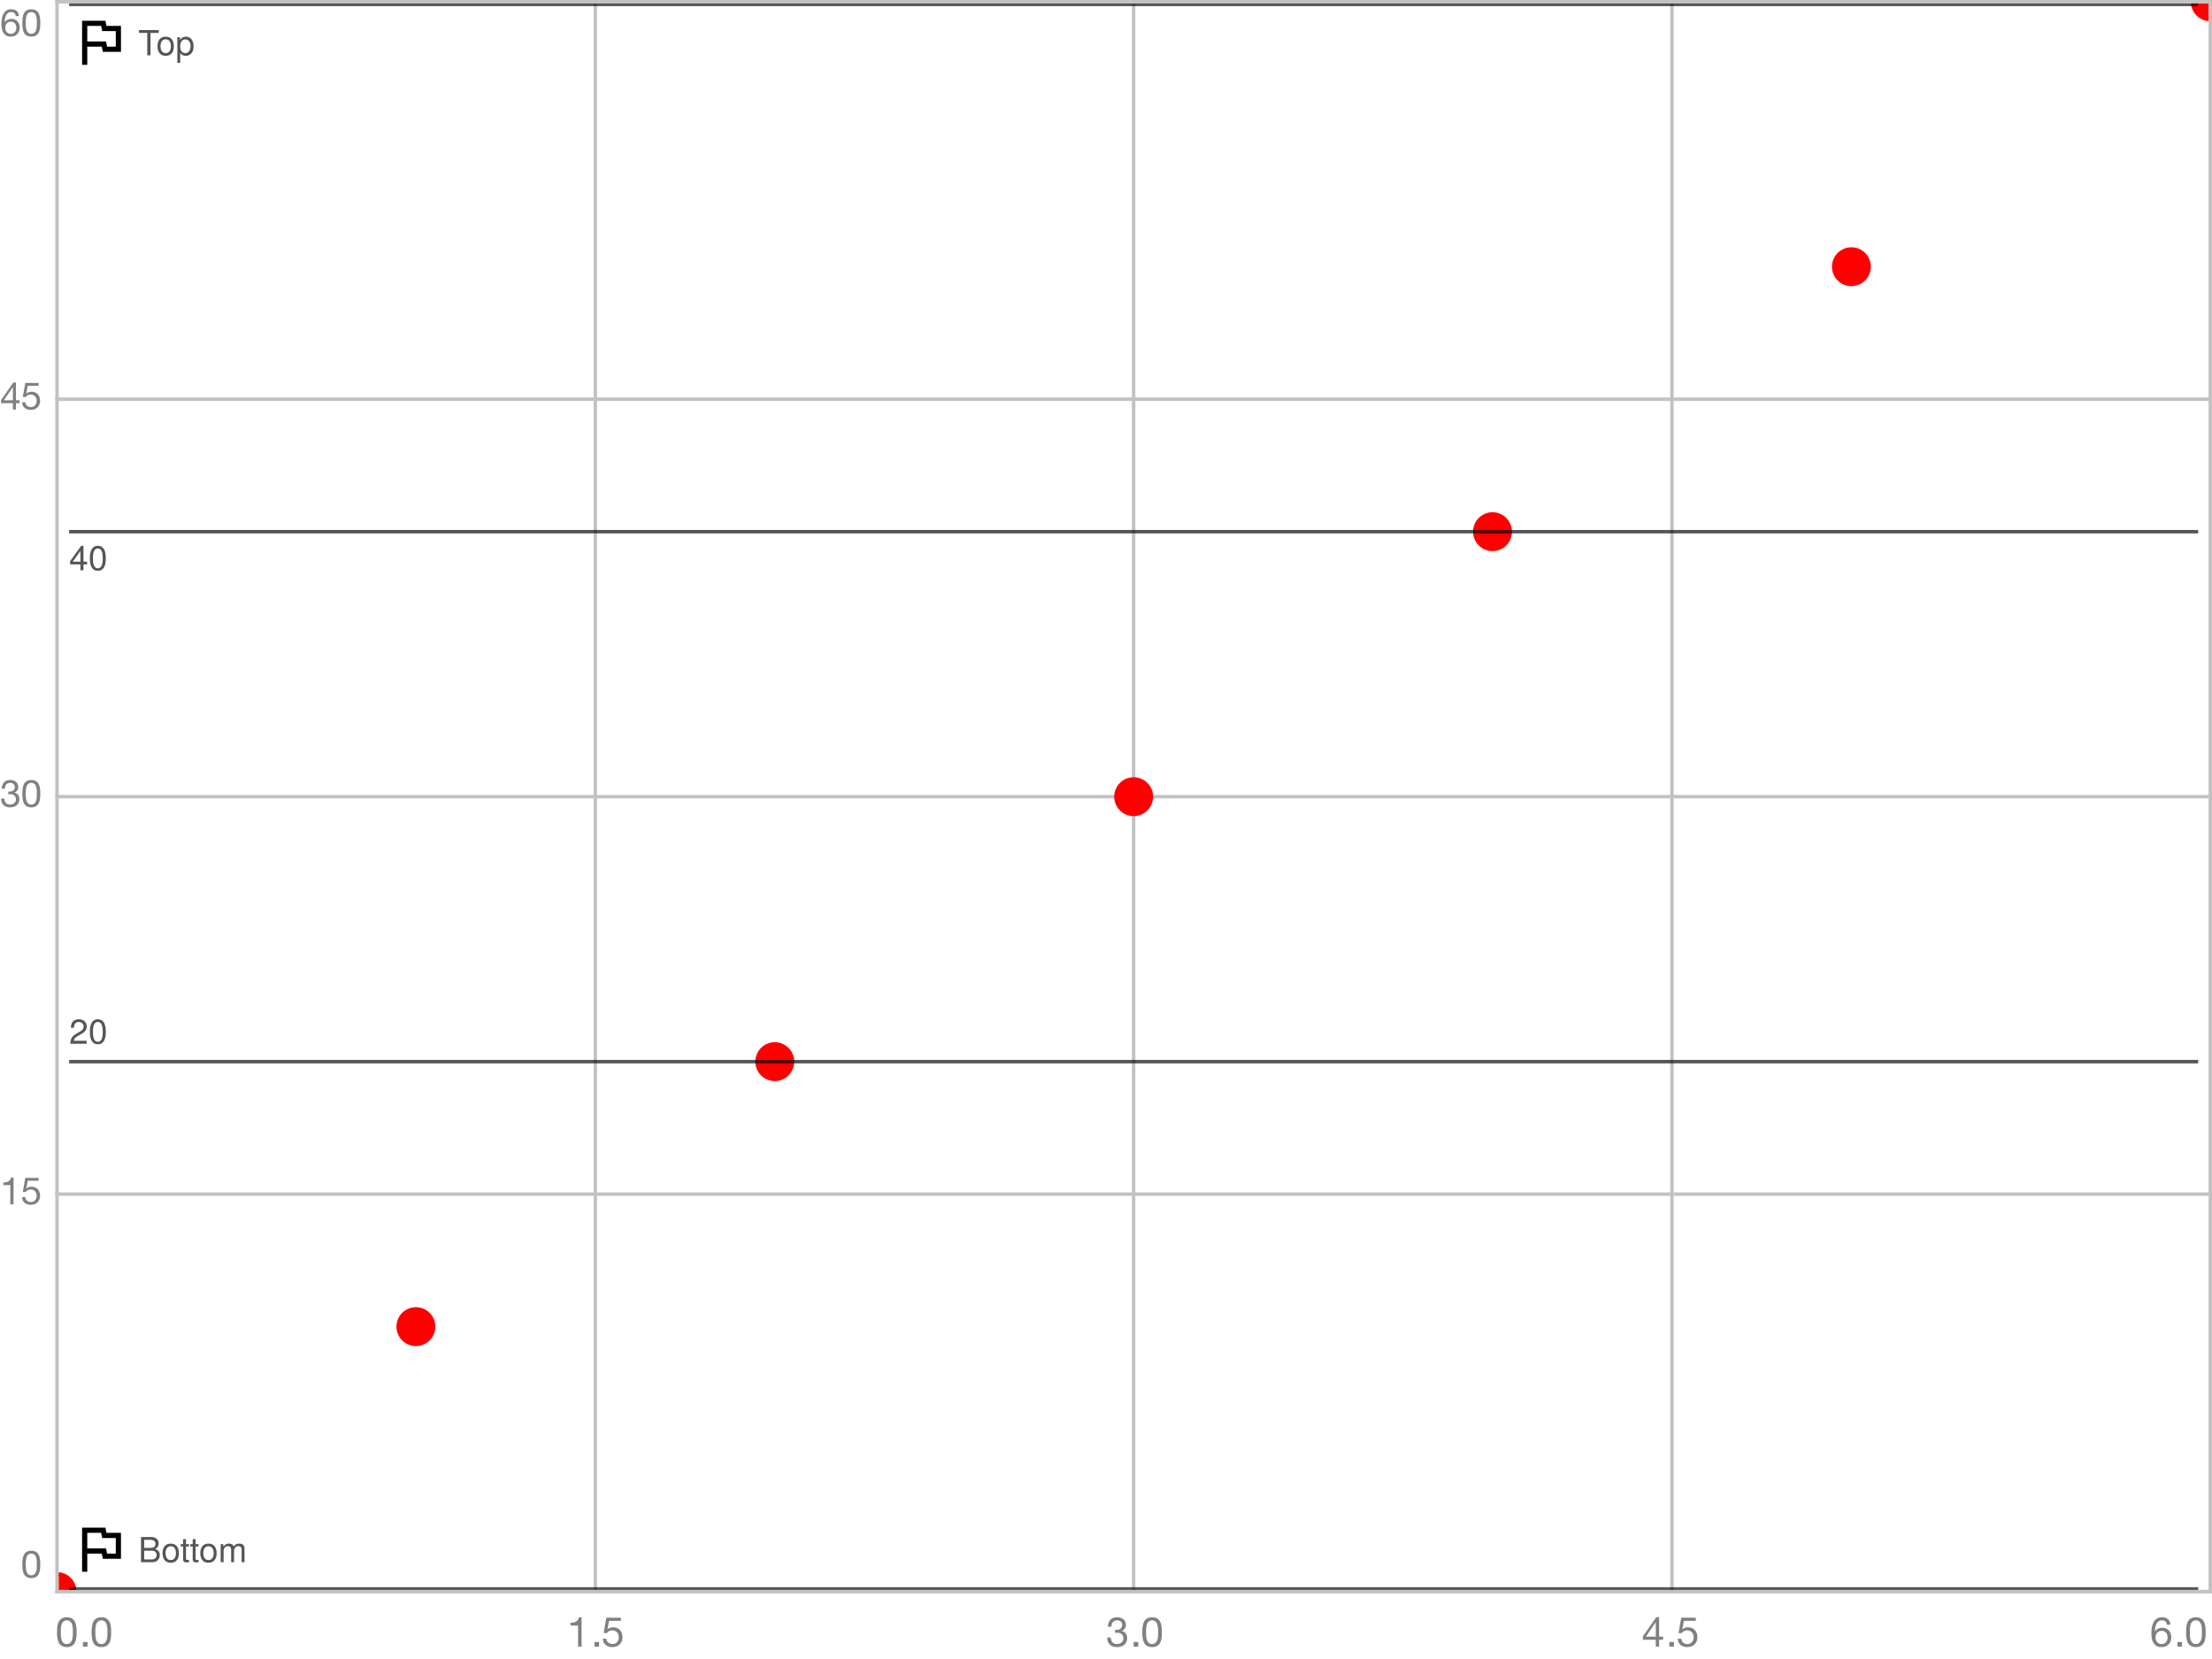
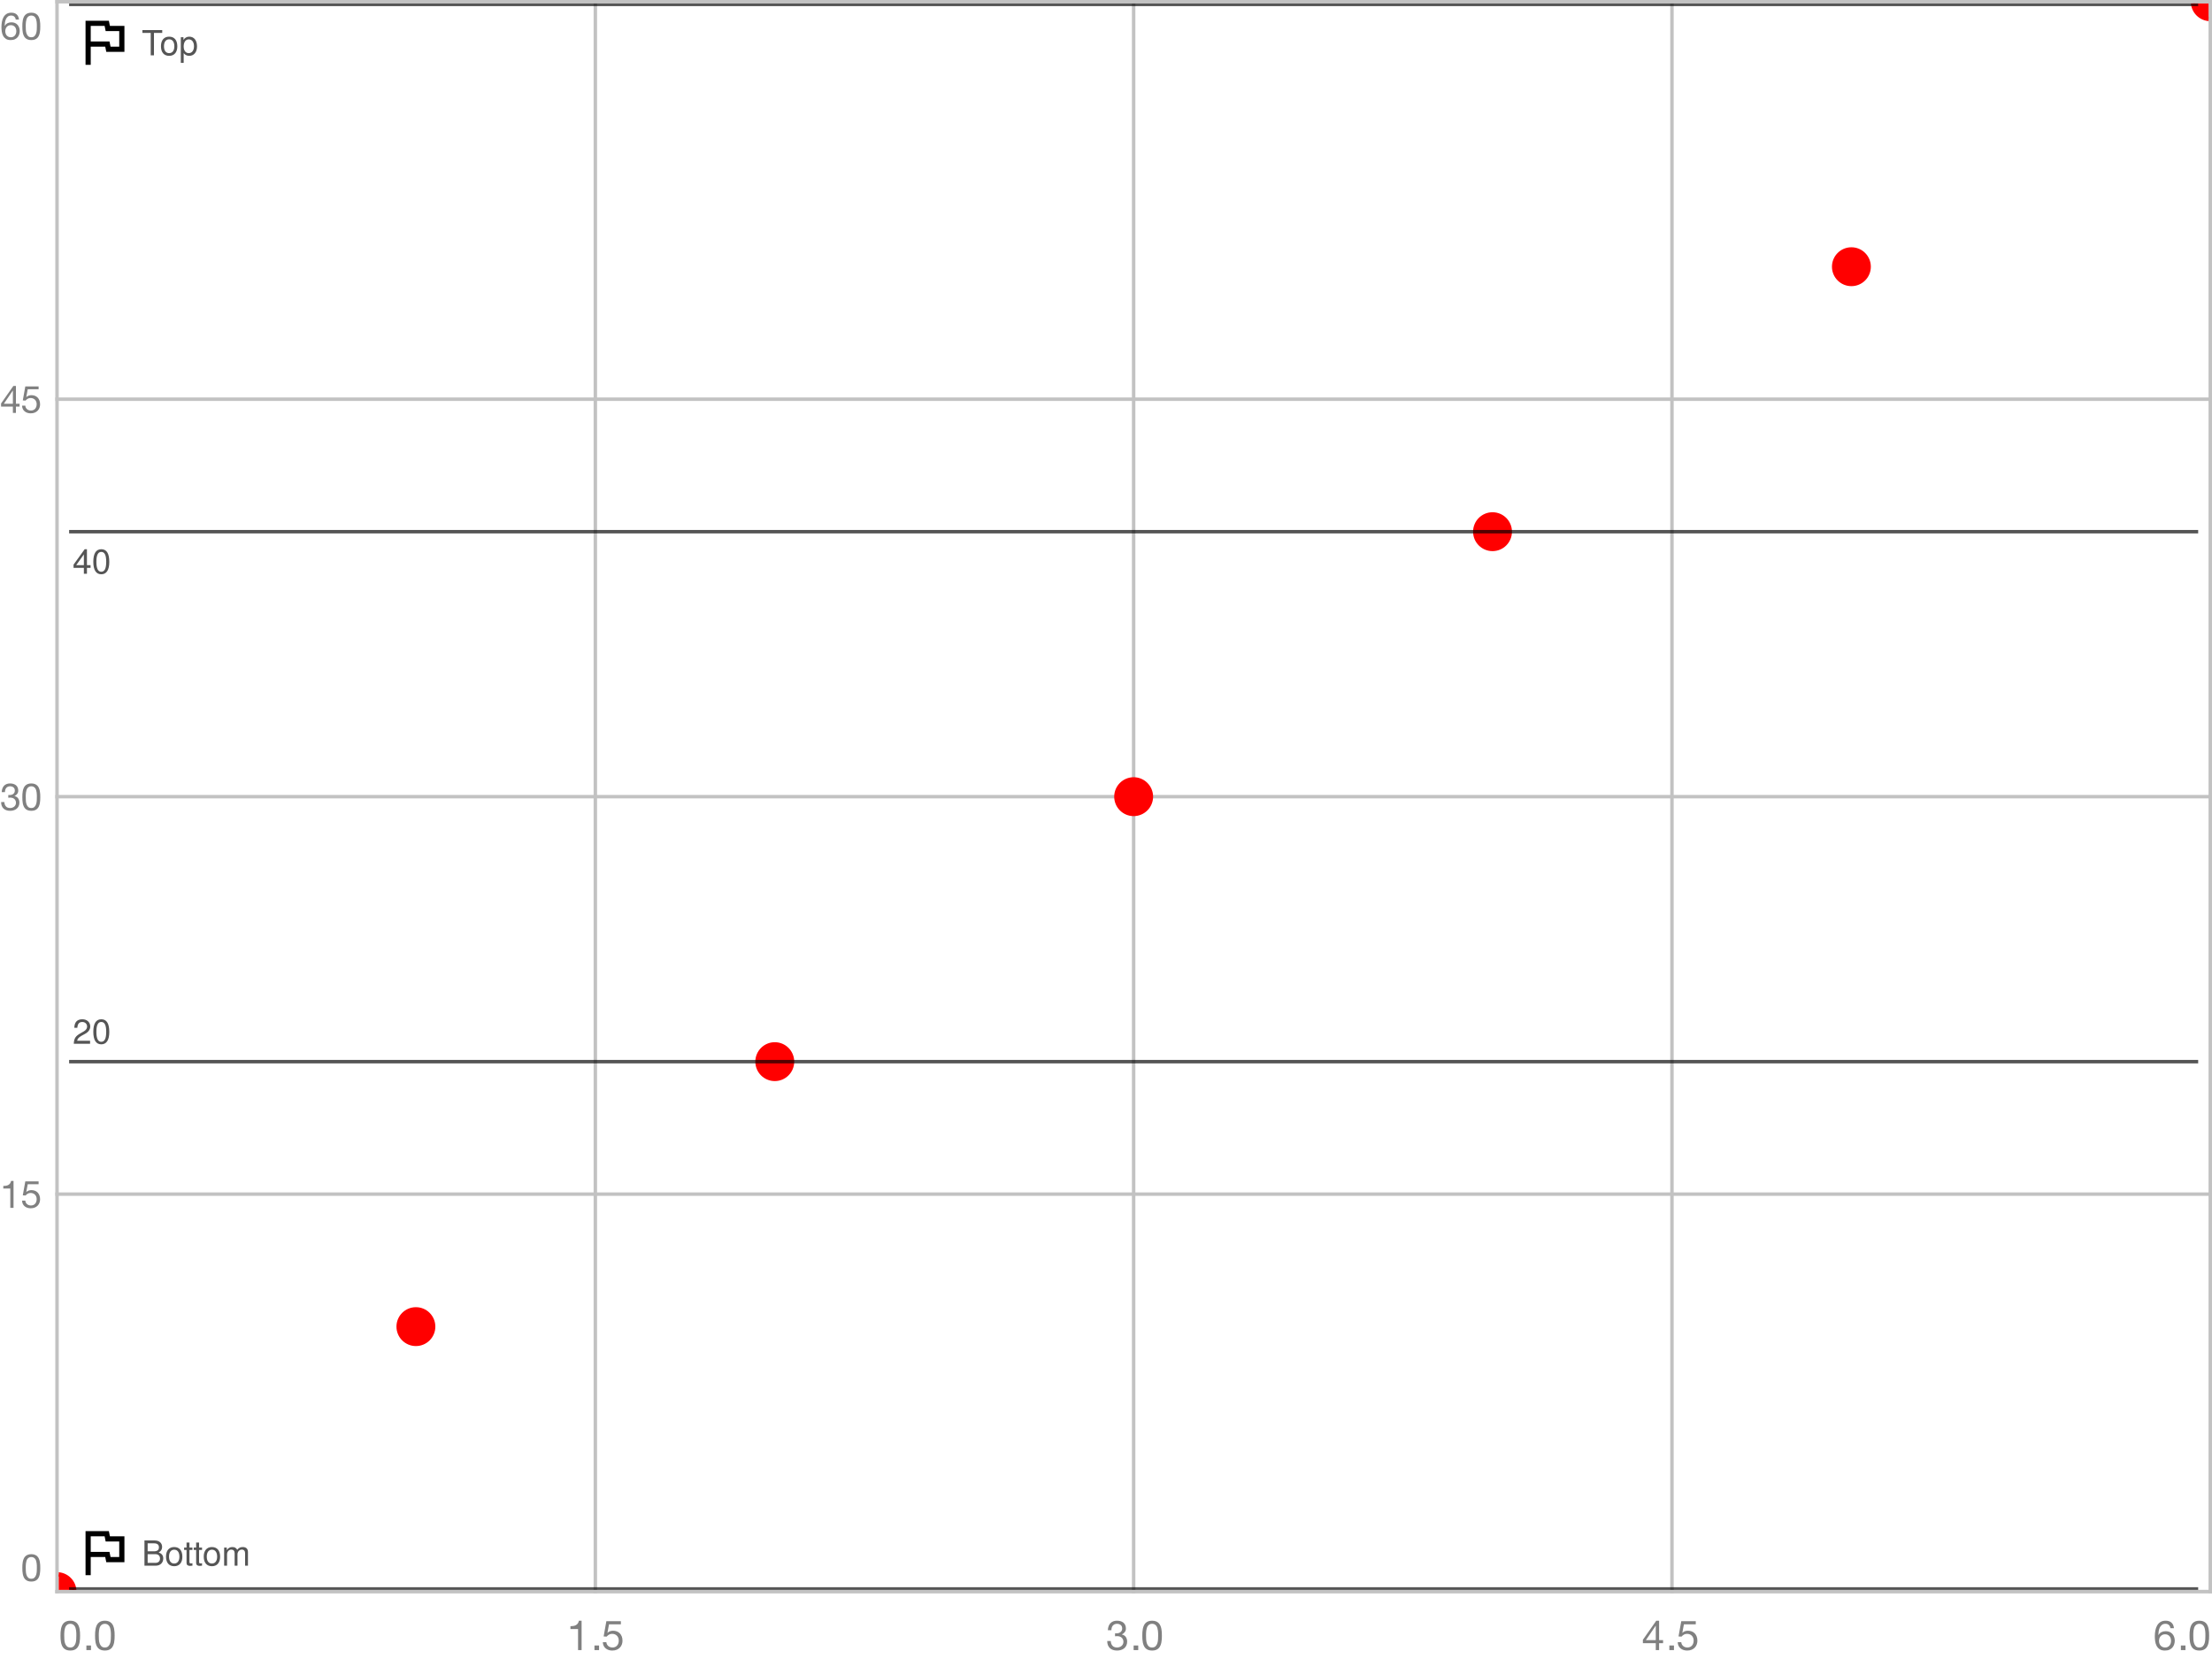
<svg xmlns="http://www.w3.org/2000/svg" color-interpolation="auto" color-rendering="auto" fill="black" fill-opacity="1" font-family="'Dialog'" font-size="12px" font-style="normal" font-weight="normal" height="480" image-rendering="auto" shape-rendering="auto" stroke="black" stroke-dasharray="none" stroke-dashoffset="0" stroke-linecap="square" stroke-linejoin="miter" stroke-miterlimit="10" stroke-opacity="1" stroke-width="1" text-rendering="auto" width="640">
  <defs id="genericDefs" />
  <g>
    <defs id="defs1">
      <clipPath clipPathUnits="userSpaceOnUse" id="clipPath1">
        <path d="M0 0 L17 0 L17 15 L0 15 L0 0 Z" />
      </clipPath>
      <clipPath clipPathUnits="userSpaceOnUse" id="clipPath2">
        <path d="M0 0 L12 0 L12 14 L0 14 L0 0 Z" />
      </clipPath>
      <clipPath clipPathUnits="userSpaceOnUse" id="clipPath3">
        <path d="M17 1 L639 1 L639 460 L17 460 L17 1 Z" />
      </clipPath>
      <clipPath clipPathUnits="userSpaceOnUse" id="clipPath4">
-         <path d="M-3 -438 L619 -438 L619 21 L-3 21 L-3 -438 Z" />
+         <path d="M-4 -439 L618 -439 L618 20 L-4 20 L-4 -439 Z" />
      </clipPath>
      <clipPath clipPathUnits="userSpaceOnUse" id="clipPath5">
-         <path d="M-0 -0 L-0 24 L24 24 L24 -0 Z" />
+         <path d="M0 0 L0 24 L24 24 L24 0 Z" />
      </clipPath>
      <clipPath clipPathUnits="userSpaceOnUse" id="clipPath6">
-         <path d="M-3 -291 L619 -291 L619 168 L-3 168 L-3 -291 Z" />
+         <path d="M-4 -291 L618 -291 L618 168 L-4 168 L-4 -291 Z" />
      </clipPath>
      <clipPath clipPathUnits="userSpaceOnUse" id="clipPath7">
-         <path d="M-3 -154 L619 -154 L619 305 L-3 305 L-3 -154 Z" />
+         <path d="M-4 -155 L618 -155 L618 304 L-4 304 L-4 -155 Z" />
      </clipPath>
      <clipPath clipPathUnits="userSpaceOnUse" id="clipPath8">
-         <path d="M-3 -2 L619 -2 L619 457 L-3 457 L-3 -2 Z" />
-       </clipPath>
-       <clipPath clipPathUnits="userSpaceOnUse" id="clipPath9">
-         <path d="M-0 0 L-0 24 L24 24 L24 0 Z" />
+         <path d="M-4 -2 L618 -2 L618 457 L-4 457 L-4 -2 Z" />
      </clipPath>
    </defs>
    <g color-interpolation="linearRGB" color-rendering="optimizeQuality" fill="rgb(194,194,194)" fill-opacity="0.502" image-rendering="optimizeQuality" stroke="rgb(194,194,194)" stroke-opacity="0.502">
      <line fill="none" x1="16.5" x2="639.5" y1="460.5" y2="460.5" />
      <line fill="none" fill-opacity="1" stroke-opacity="1" x1="16.5" x2="639.5" y1="0.5" y2="0.5" />
      <line fill="none" fill-opacity="1" stroke-opacity="1" x1="16.5" x2="639.5" y1="115.5" y2="115.5" />
      <line fill="none" fill-opacity="1" stroke-opacity="1" x1="16.5" x2="639.5" y1="230.5" y2="230.5" />
      <line fill="none" fill-opacity="1" stroke-opacity="1" x1="16.5" x2="639.5" y1="345.5" y2="345.5" />
      <line fill="none" fill-opacity="1" stroke-opacity="1" x1="16.5" x2="639.5" y1="460.5" y2="460.5" />
      <line fill="none" fill-opacity="1" stroke-opacity="1" x1="16.5" x2="16.5" y1="0.5" y2="460.5" />
      <line fill="none" fill-opacity="1" stroke-opacity="1" x1="172.25" x2="172.25" y1="0.5" y2="460.5" />
      <line fill="none" fill-opacity="1" stroke-opacity="1" x1="328" x2="328" y1="0.5" y2="460.5" />
      <line fill="none" fill-opacity="1" stroke-opacity="1" x1="483.75" x2="483.75" y1="0.5" y2="460.5" />
      <line fill="none" fill-opacity="1" stroke-opacity="1" x1="639.5" x2="639.5" y1="0.5" y2="460.5" />
    </g>
-     <g color-interpolation="linearRGB" color-rendering="optimizeQuality" fill="gray" font-family="'Helvetica Neue'" image-rendering="optimizeQuality" stroke="gray" transform="translate(16,465)">
+     <g color-interpolation="linearRGB" color-rendering="optimizeQuality" fill="gray" font-family="'Helvetica Neue'" image-rendering="optimizeQuality" stroke="gray" transform="translate(17,466)">
      <path clip-path="url(#clipPath1)" d="M1.584 7.236 Q1.584 6.924 1.59 6.546 Q1.596 6.168 1.65 5.79 Q1.704 5.412 1.806 5.052 Q1.908 4.692 2.106 4.422 Q2.304 4.152 2.604 3.984 Q2.904 3.816 3.336 3.816 Q3.768 3.816 4.068 3.984 Q4.368 4.152 4.566 4.422 Q4.764 4.692 4.866 5.052 Q4.968 5.412 5.022 5.79 Q5.076 6.168 5.082 6.546 Q5.088 6.924 5.088 7.236 Q5.088 7.716 5.058 8.31 Q5.028 8.904 4.866 9.426 Q4.704 9.948 4.344 10.308 Q3.984 10.668 3.336 10.668 Q2.688 10.668 2.328 10.308 Q1.968 9.948 1.806 9.426 Q1.644 8.904 1.614 8.31 Q1.584 7.716 1.584 7.236 ZM0.504 7.248 Q0.504 7.716 0.528 8.22 Q0.552 8.724 0.648 9.204 Q0.744 9.684 0.924 10.11 Q1.104 10.536 1.416 10.86 Q1.728 11.184 2.202 11.37 Q2.676 11.556 3.336 11.556 Q4.008 11.556 4.476 11.37 Q4.944 11.184 5.256 10.86 Q5.568 10.536 5.748 10.11 Q5.928 9.684 6.024 9.204 Q6.12 8.724 6.144 8.22 Q6.168 7.716 6.168 7.248 Q6.168 6.78 6.144 6.276 Q6.12 5.772 6.024 5.292 Q5.928 4.812 5.748 4.38 Q5.568 3.948 5.256 3.624 Q4.944 3.3 4.47 3.108 Q3.996 2.916 3.336 2.916 Q2.676 2.916 2.202 3.108 Q1.728 3.3 1.416 3.624 Q1.104 3.948 0.924 4.38 Q0.744 4.812 0.648 5.292 Q0.552 5.772 0.528 6.276 Q0.504 6.78 0.504 7.248 ZM7.996 10.092 L7.996 11.424 L9.328 11.424 L9.328 10.092 ZM11.584 7.236 Q11.584 6.924 11.59 6.546 Q11.596 6.168 11.65 5.79 Q11.704 5.412 11.806 5.052 Q11.908 4.692 12.106 4.422 Q12.304 4.152 12.604 3.984 Q12.904 3.816 13.336 3.816 Q13.768 3.816 14.068 3.984 Q14.368 4.152 14.566 4.422 Q14.764 4.692 14.866 5.052 Q14.968 5.412 15.022 5.79 Q15.076 6.168 15.082 6.546 Q15.088 6.924 15.088 7.236 Q15.088 7.716 15.058 8.31 Q15.028 8.904 14.866 9.426 Q14.704 9.948 14.344 10.308 Q13.984 10.668 13.336 10.668 Q12.688 10.668 12.328 10.308 Q11.968 9.948 11.806 9.426 Q11.644 8.904 11.614 8.31 Q11.584 7.716 11.584 7.236 ZM10.504 7.248 Q10.504 7.716 10.528 8.22 Q10.552 8.724 10.648 9.204 Q10.744 9.684 10.924 10.11 Q11.104 10.536 11.416 10.86 Q11.728 11.184 12.202 11.37 Q12.676 11.556 13.336 11.556 Q14.008 11.556 14.476 11.37 Q14.944 11.184 15.256 10.86 Q15.568 10.536 15.748 10.11 Q15.928 9.684 16.024 9.204 Q16.12 8.724 16.144 8.22 Q16.168 7.716 16.168 7.248 Q16.168 6.78 16.144 6.276 Q16.12 5.772 16.024 5.292 Q15.928 4.812 15.748 4.38 Q15.568 3.948 15.256 3.624 Q14.944 3.3 14.47 3.108 Q13.996 2.916 13.336 2.916 Q12.676 2.916 12.202 3.108 Q11.728 3.3 11.416 3.624 Q11.104 3.948 10.924 4.38 Q10.744 4.812 10.648 5.292 Q10.552 5.772 10.528 6.276 Q10.504 6.78 10.504 7.248 Z" stroke="none" />
    </g>
-     <g color-interpolation="linearRGB" color-rendering="optimizeQuality" fill="gray" font-family="'Helvetica Neue'" image-rendering="optimizeQuality" stroke="gray" transform="translate(164,465)">
+     <g color-interpolation="linearRGB" color-rendering="optimizeQuality" fill="gray" font-family="'Helvetica Neue'" image-rendering="optimizeQuality" stroke="gray" transform="translate(164,466)">
      <path clip-path="url(#clipPath1)" d="M4.272 11.424 L4.272 2.916 L3.492 2.916 Q3.408 3.396 3.18 3.708 Q2.952 4.02 2.622 4.2 Q2.292 4.38 1.884 4.446 Q1.476 4.512 1.044 4.512 L1.044 5.328 L3.252 5.328 L3.252 11.424 ZM7.996 10.092 L7.996 11.424 L9.328 11.424 L9.328 10.092 ZM15.64 3.96 L15.64 3.06 L11.44 3.06 L10.648 7.476 L11.524 7.524 Q11.824 7.164 12.214 6.942 Q12.604 6.72 13.108 6.72 Q13.54 6.72 13.894 6.864 Q14.248 7.008 14.5 7.266 Q14.752 7.524 14.89 7.878 Q15.028 8.232 15.028 8.652 Q15.028 9.156 14.884 9.534 Q14.74 9.912 14.494 10.164 Q14.248 10.416 13.918 10.542 Q13.588 10.668 13.228 10.668 Q12.844 10.668 12.526 10.554 Q12.208 10.44 11.974 10.23 Q11.74 10.02 11.602 9.738 Q11.464 9.456 11.44 9.132 L10.42 9.132 Q10.432 9.708 10.648 10.164 Q10.864 10.62 11.236 10.926 Q11.608 11.232 12.094 11.394 Q12.58 11.556 13.132 11.556 Q13.876 11.556 14.434 11.322 Q14.992 11.088 15.364 10.692 Q15.736 10.296 15.922 9.786 Q16.108 9.276 16.108 8.736 Q16.108 8.004 15.892 7.458 Q15.676 6.912 15.304 6.546 Q14.932 6.18 14.428 6 Q13.924 5.82 13.36 5.82 Q12.928 5.82 12.49 5.97 Q12.052 6.12 11.776 6.432 L11.752 6.408 L12.208 3.96 Z" stroke="none" />
    </g>
-     <g color-interpolation="linearRGB" color-rendering="optimizeQuality" fill="gray" font-family="'Helvetica Neue'" image-rendering="optimizeQuality" stroke="gray" transform="translate(320,465)">
+     <g color-interpolation="linearRGB" color-rendering="optimizeQuality" fill="gray" font-family="'Helvetica Neue'" image-rendering="optimizeQuality" stroke="gray" transform="translate(320,466)">
      <path clip-path="url(#clipPath1)" d="M2.616 6.564 L2.616 7.428 Q2.904 7.392 3.228 7.392 Q3.612 7.392 3.942 7.494 Q4.272 7.596 4.512 7.806 Q4.752 8.016 4.896 8.322 Q5.04 8.628 5.04 9.024 Q5.04 9.408 4.89 9.714 Q4.74 10.02 4.488 10.23 Q4.236 10.44 3.9 10.554 Q3.564 10.668 3.192 10.668 Q2.316 10.668 1.86 10.146 Q1.404 9.624 1.38 8.796 L0.36 8.796 Q0.348 9.456 0.546 9.972 Q0.744 10.488 1.116 10.842 Q1.488 11.196 2.016 11.376 Q2.544 11.556 3.192 11.556 Q3.792 11.556 4.326 11.394 Q4.86 11.232 5.256 10.908 Q5.652 10.584 5.886 10.098 Q6.12 9.612 6.12 8.976 Q6.12 8.208 5.742 7.644 Q5.364 7.08 4.584 6.912 L4.584 6.888 Q5.088 6.66 5.424 6.216 Q5.76 5.772 5.76 5.196 Q5.76 4.608 5.562 4.176 Q5.364 3.744 5.016 3.468 Q4.668 3.192 4.194 3.054 Q3.72 2.916 3.168 2.916 Q2.532 2.916 2.046 3.12 Q1.56 3.324 1.236 3.684 Q0.912 4.044 0.738 4.548 Q0.564 5.052 0.54 5.664 L1.56 5.664 Q1.56 5.292 1.656 4.956 Q1.752 4.62 1.95 4.368 Q2.148 4.116 2.454 3.966 Q2.76 3.816 3.168 3.816 Q3.816 3.816 4.248 4.158 Q4.68 4.5 4.68 5.184 Q4.68 5.52 4.548 5.784 Q4.416 6.048 4.194 6.222 Q3.972 6.396 3.678 6.486 Q3.384 6.576 3.06 6.576 L2.844 6.576 Q2.784 6.576 2.724 6.576 Q2.676 6.576 2.616 6.564 ZM7.996 10.092 L7.996 11.424 L9.328 11.424 L9.328 10.092 ZM11.584 7.236 Q11.584 6.924 11.59 6.546 Q11.596 6.168 11.65 5.79 Q11.704 5.412 11.806 5.052 Q11.908 4.692 12.106 4.422 Q12.304 4.152 12.604 3.984 Q12.904 3.816 13.336 3.816 Q13.768 3.816 14.068 3.984 Q14.368 4.152 14.566 4.422 Q14.764 4.692 14.866 5.052 Q14.968 5.412 15.022 5.79 Q15.076 6.168 15.082 6.546 Q15.088 6.924 15.088 7.236 Q15.088 7.716 15.058 8.31 Q15.028 8.904 14.866 9.426 Q14.704 9.948 14.344 10.308 Q13.984 10.668 13.336 10.668 Q12.688 10.668 12.328 10.308 Q11.968 9.948 11.806 9.426 Q11.644 8.904 11.614 8.31 Q11.584 7.716 11.584 7.236 ZM10.504 7.248 Q10.504 7.716 10.528 8.22 Q10.552 8.724 10.648 9.204 Q10.744 9.684 10.924 10.11 Q11.104 10.536 11.416 10.86 Q11.728 11.184 12.202 11.37 Q12.676 11.556 13.336 11.556 Q14.008 11.556 14.476 11.37 Q14.944 11.184 15.256 10.86 Q15.568 10.536 15.748 10.11 Q15.928 9.684 16.024 9.204 Q16.12 8.724 16.144 8.22 Q16.168 7.716 16.168 7.248 Q16.168 6.78 16.144 6.276 Q16.12 5.772 16.024 5.292 Q15.928 4.812 15.748 4.38 Q15.568 3.948 15.256 3.624 Q14.944 3.3 14.47 3.108 Q13.996 2.916 13.336 2.916 Q12.676 2.916 12.202 3.108 Q11.728 3.3 11.416 3.624 Q11.104 3.948 10.924 4.38 Q10.744 4.812 10.648 5.292 Q10.552 5.772 10.528 6.276 Q10.504 6.78 10.504 7.248 Z" stroke="none" />
    </g>
-     <g color-interpolation="linearRGB" color-rendering="optimizeQuality" fill="gray" font-family="'Helvetica Neue'" image-rendering="optimizeQuality" stroke="gray" transform="translate(475,465)">
+     <g color-interpolation="linearRGB" color-rendering="optimizeQuality" fill="gray" font-family="'Helvetica Neue'" image-rendering="optimizeQuality" stroke="gray" transform="translate(475,466)">
      <path clip-path="url(#clipPath1)" d="M4.068 8.532 L1.212 8.532 L4.044 4.368 L4.068 4.368 ZM5.028 8.532 L5.028 2.916 L4.212 2.916 L0.336 8.448 L0.336 9.432 L4.068 9.432 L4.068 11.424 L5.028 11.424 L5.028 9.432 L6.18 9.432 L6.18 8.532 ZM7.996 10.092 L7.996 11.424 L9.328 11.424 L9.328 10.092 ZM15.64 3.96 L15.64 3.06 L11.44 3.06 L10.648 7.476 L11.524 7.524 Q11.824 7.164 12.214 6.942 Q12.604 6.72 13.108 6.72 Q13.54 6.72 13.894 6.864 Q14.248 7.008 14.5 7.266 Q14.752 7.524 14.89 7.878 Q15.028 8.232 15.028 8.652 Q15.028 9.156 14.884 9.534 Q14.74 9.912 14.494 10.164 Q14.248 10.416 13.918 10.542 Q13.588 10.668 13.228 10.668 Q12.844 10.668 12.526 10.554 Q12.208 10.44 11.974 10.23 Q11.74 10.02 11.602 9.738 Q11.464 9.456 11.44 9.132 L10.42 9.132 Q10.432 9.708 10.648 10.164 Q10.864 10.62 11.236 10.926 Q11.608 11.232 12.094 11.394 Q12.58 11.556 13.132 11.556 Q13.876 11.556 14.434 11.322 Q14.992 11.088 15.364 10.692 Q15.736 10.296 15.922 9.786 Q16.108 9.276 16.108 8.736 Q16.108 8.004 15.892 7.458 Q15.676 6.912 15.304 6.546 Q14.932 6.18 14.428 6 Q13.924 5.82 13.36 5.82 Q12.928 5.82 12.49 5.97 Q12.052 6.12 11.776 6.432 L11.752 6.408 L12.208 3.96 Z" stroke="none" />
    </g>
-     <g color-interpolation="linearRGB" color-rendering="optimizeQuality" fill="gray" font-family="'Helvetica Neue'" image-rendering="optimizeQuality" stroke="gray" transform="translate(622,465)">
+     <g color-interpolation="linearRGB" color-rendering="optimizeQuality" fill="gray" font-family="'Helvetica Neue'" image-rendering="optimizeQuality" stroke="gray" transform="translate(623,466)">
      <path clip-path="url(#clipPath1)" d="M4.968 5.088 L5.988 5.088 Q5.892 4.032 5.268 3.474 Q4.644 2.916 3.588 2.916 Q2.676 2.916 2.076 3.3 Q1.476 3.684 1.116 4.32 Q0.756 4.956 0.606 5.778 Q0.456 6.6 0.456 7.476 Q0.456 8.148 0.558 8.868 Q0.66 9.588 0.972 10.188 Q1.284 10.788 1.86 11.172 Q2.436 11.556 3.384 11.556 Q4.188 11.556 4.734 11.286 Q5.28 11.016 5.61 10.602 Q5.94 10.188 6.084 9.684 Q6.228 9.18 6.228 8.712 Q6.228 8.124 6.048 7.62 Q5.868 7.116 5.538 6.744 Q5.208 6.372 4.722 6.162 Q4.236 5.952 3.624 5.952 Q2.928 5.952 2.394 6.216 Q1.86 6.48 1.5 7.068 L1.476 7.044 Q1.488 6.552 1.572 5.988 Q1.656 5.424 1.878 4.938 Q2.1 4.452 2.496 4.134 Q2.892 3.816 3.54 3.816 Q4.152 3.816 4.524 4.164 Q4.896 4.512 4.968 5.088 ZM3.432 6.852 Q3.864 6.852 4.188 7.008 Q4.512 7.164 4.728 7.422 Q4.944 7.68 5.046 8.034 Q5.148 8.388 5.148 8.784 Q5.148 9.156 5.034 9.498 Q4.92 9.84 4.704 10.104 Q4.488 10.368 4.17 10.518 Q3.852 10.668 3.432 10.668 Q3.012 10.668 2.682 10.518 Q2.352 10.368 2.13 10.116 Q1.908 9.864 1.788 9.516 Q1.668 9.168 1.668 8.772 Q1.668 8.376 1.782 8.022 Q1.896 7.668 2.124 7.41 Q2.352 7.152 2.676 7.002 Q3 6.852 3.432 6.852 ZM7.996 10.092 L7.996 11.424 L9.328 11.424 L9.328 10.092 ZM11.584 7.236 Q11.584 6.924 11.59 6.546 Q11.596 6.168 11.65 5.79 Q11.704 5.412 11.806 5.052 Q11.908 4.692 12.106 4.422 Q12.304 4.152 12.604 3.984 Q12.904 3.816 13.336 3.816 Q13.768 3.816 14.068 3.984 Q14.368 4.152 14.566 4.422 Q14.764 4.692 14.866 5.052 Q14.968 5.412 15.022 5.79 Q15.076 6.168 15.082 6.546 Q15.088 6.924 15.088 7.236 Q15.088 7.716 15.058 8.31 Q15.028 8.904 14.866 9.426 Q14.704 9.948 14.344 10.308 Q13.984 10.668 13.336 10.668 Q12.688 10.668 12.328 10.308 Q11.968 9.948 11.806 9.426 Q11.644 8.904 11.614 8.31 Q11.584 7.716 11.584 7.236 ZM10.504 7.248 Q10.504 7.716 10.528 8.22 Q10.552 8.724 10.648 9.204 Q10.744 9.684 10.924 10.11 Q11.104 10.536 11.416 10.86 Q11.728 11.184 12.202 11.37 Q12.676 11.556 13.336 11.556 Q14.008 11.556 14.476 11.37 Q14.944 11.184 15.256 10.86 Q15.568 10.536 15.748 10.11 Q15.928 9.684 16.024 9.204 Q16.12 8.724 16.144 8.22 Q16.168 7.716 16.168 7.248 Q16.168 6.78 16.144 6.276 Q16.12 5.772 16.024 5.292 Q15.928 4.812 15.748 4.38 Q15.568 3.948 15.256 3.624 Q14.944 3.3 14.47 3.108 Q13.996 2.916 13.336 2.916 Q12.676 2.916 12.202 3.108 Q11.728 3.3 11.416 3.624 Q11.104 3.948 10.924 4.38 Q10.744 4.812 10.648 5.292 Q10.552 5.772 10.528 6.276 Q10.504 6.78 10.504 7.248 Z" stroke="none" />
    </g>
-     <g color-interpolation="linearRGB" color-rendering="optimizeQuality" fill="gray" font-family="'Helvetica Neue'" font-size="11px" image-rendering="optimizeQuality" stroke="gray" transform="translate(0,446)">
+     <g color-interpolation="linearRGB" color-rendering="optimizeQuality" fill="gray" font-family="'Helvetica Neue'" font-size="11px" image-rendering="optimizeQuality" stroke="gray" transform="translate(0,447)">
      <path clip-path="url(#clipPath2)" d="M7.452 6.633 Q7.452 6.347 7.457 6 Q7.463 5.654 7.513 5.308 Q7.562 4.961 7.655 4.631 Q7.749 4.301 7.931 4.053 Q8.112 3.806 8.387 3.652 Q8.662 3.498 9.058 3.498 Q9.454 3.498 9.729 3.652 Q10.004 3.806 10.185 4.053 Q10.367 4.301 10.46 4.631 Q10.554 4.961 10.604 5.308 Q10.653 5.654 10.659 6 Q10.664 6.347 10.664 6.633 Q10.664 7.073 10.636 7.617 Q10.609 8.162 10.46 8.64 Q10.312 9.119 9.982 9.449 Q9.652 9.779 9.058 9.779 Q8.464 9.779 8.134 9.449 Q7.804 9.119 7.655 8.64 Q7.507 8.162 7.479 7.617 Q7.452 7.073 7.452 6.633 ZM6.462 6.644 Q6.462 7.073 6.484 7.535 Q6.506 7.997 6.594 8.437 Q6.682 8.877 6.847 9.268 Q7.012 9.658 7.298 9.955 Q7.584 10.252 8.018 10.422 Q8.453 10.593 9.058 10.593 Q9.674 10.593 10.103 10.422 Q10.532 10.252 10.818 9.955 Q11.104 9.658 11.269 9.268 Q11.434 8.877 11.522 8.437 Q11.61 7.997 11.632 7.535 Q11.654 7.073 11.654 6.644 Q11.654 6.215 11.632 5.753 Q11.61 5.291 11.522 4.851 Q11.434 4.411 11.269 4.015 Q11.104 3.619 10.818 3.322 Q10.532 3.025 10.098 2.849 Q9.663 2.673 9.058 2.673 Q8.453 2.673 8.018 2.849 Q7.584 3.025 7.298 3.322 Q7.012 3.619 6.847 4.015 Q6.682 4.411 6.594 4.851 Q6.506 5.291 6.484 5.753 Q6.462 6.215 6.462 6.644 Z" stroke="none" />
    </g>
-     <g color-interpolation="linearRGB" color-rendering="optimizeQuality" fill="gray" font-family="'Helvetica Neue'" font-size="11px" image-rendering="optimizeQuality" stroke="gray" transform="translate(0,338)">
+     <g color-interpolation="linearRGB" color-rendering="optimizeQuality" fill="gray" font-family="'Helvetica Neue'" font-size="11px" image-rendering="optimizeQuality" stroke="gray" transform="translate(0,339)">
      <path clip-path="url(#clipPath2)" d="M3.916 10.472 L3.916 2.673 L3.201 2.673 Q3.124 3.113 2.915 3.399 Q2.706 3.685 2.404 3.85 Q2.101 4.015 1.727 4.075 Q1.353 4.136 0.957 4.136 L0.957 4.884 L2.981 4.884 L2.981 10.472 ZM11.17 3.63 L11.17 2.805 L7.32 2.805 L6.594 6.853 L7.397 6.897 Q7.672 6.567 8.03 6.364 Q8.387 6.16 8.849 6.16 Q9.245 6.16 9.569 6.292 Q9.894 6.424 10.125 6.66 Q10.356 6.897 10.482 7.221 Q10.609 7.546 10.609 7.931 Q10.609 8.393 10.477 8.739 Q10.345 9.086 10.12 9.317 Q9.894 9.548 9.591 9.664 Q9.289 9.779 8.959 9.779 Q8.607 9.779 8.316 9.675 Q8.024 9.57 7.809 9.377 Q7.595 9.185 7.468 8.927 Q7.342 8.668 7.32 8.371 L6.385 8.371 Q6.396 8.899 6.594 9.317 Q6.792 9.735 7.133 10.015 Q7.474 10.296 7.92 10.444 Q8.365 10.593 8.871 10.593 Q9.553 10.593 10.065 10.379 Q10.576 10.164 10.917 9.801 Q11.258 9.438 11.428 8.97 Q11.599 8.503 11.599 8.008 Q11.599 7.337 11.401 6.837 Q11.203 6.336 10.862 6 Q10.521 5.665 10.059 5.5 Q9.597 5.335 9.08 5.335 Q8.684 5.335 8.283 5.473 Q7.881 5.61 7.628 5.896 L7.606 5.874 L8.024 3.63 Z" stroke="none" />
    </g>
-     <g color-interpolation="linearRGB" color-rendering="optimizeQuality" fill="gray" font-family="'Helvetica Neue'" font-size="11px" image-rendering="optimizeQuality" stroke="gray" transform="translate(0,223)">
+     <g color-interpolation="linearRGB" color-rendering="optimizeQuality" fill="gray" font-family="'Helvetica Neue'" font-size="11px" image-rendering="optimizeQuality" stroke="gray" transform="translate(0,224)">
      <path clip-path="url(#clipPath2)" d="M2.398 6.017 L2.398 6.809 Q2.662 6.776 2.959 6.776 Q3.311 6.776 3.614 6.87 Q3.916 6.963 4.136 7.155 Q4.356 7.348 4.488 7.628 Q4.62 7.909 4.62 8.272 Q4.62 8.624 4.482 8.905 Q4.345 9.185 4.114 9.377 Q3.883 9.57 3.575 9.675 Q3.267 9.779 2.926 9.779 Q2.123 9.779 1.705 9.3 Q1.287 8.822 1.265 8.063 L0.33 8.063 Q0.319 8.668 0.5 9.141 Q0.682 9.614 1.023 9.938 Q1.364 10.263 1.848 10.428 Q2.332 10.593 2.926 10.593 Q3.476 10.593 3.966 10.444 Q4.455 10.296 4.818 9.999 Q5.181 9.702 5.396 9.257 Q5.61 8.811 5.61 8.228 Q5.61 7.524 5.263 7.007 Q4.917 6.49 4.202 6.336 L4.202 6.314 Q4.664 6.105 4.972 5.698 Q5.28 5.291 5.28 4.763 Q5.28 4.224 5.098 3.828 Q4.917 3.432 4.598 3.179 Q4.279 2.926 3.845 2.8 Q3.41 2.673 2.904 2.673 Q2.321 2.673 1.875 2.86 Q1.43 3.047 1.133 3.377 Q0.836 3.707 0.676 4.169 Q0.517 4.631 0.495 5.192 L1.43 5.192 Q1.43 4.851 1.518 4.543 Q1.606 4.235 1.788 4.004 Q1.969 3.773 2.249 3.635 Q2.53 3.498 2.904 3.498 Q3.498 3.498 3.894 3.812 Q4.29 4.125 4.29 4.752 Q4.29 5.06 4.169 5.302 Q4.048 5.544 3.845 5.704 Q3.641 5.863 3.372 5.946 Q3.102 6.028 2.805 6.028 L2.607 6.028 Q2.552 6.028 2.497 6.028 Q2.453 6.028 2.398 6.017 ZM7.452 6.633 Q7.452 6.347 7.457 6 Q7.463 5.654 7.513 5.308 Q7.562 4.961 7.655 4.631 Q7.749 4.301 7.931 4.053 Q8.112 3.806 8.387 3.652 Q8.662 3.498 9.058 3.498 Q9.454 3.498 9.729 3.652 Q10.004 3.806 10.185 4.053 Q10.367 4.301 10.46 4.631 Q10.554 4.961 10.604 5.308 Q10.653 5.654 10.659 6 Q10.664 6.347 10.664 6.633 Q10.664 7.073 10.636 7.617 Q10.609 8.162 10.46 8.64 Q10.312 9.119 9.982 9.449 Q9.652 9.779 9.058 9.779 Q8.464 9.779 8.134 9.449 Q7.804 9.119 7.655 8.64 Q7.507 8.162 7.479 7.617 Q7.452 7.073 7.452 6.633 ZM6.462 6.644 Q6.462 7.073 6.484 7.535 Q6.506 7.997 6.594 8.437 Q6.682 8.877 6.847 9.268 Q7.012 9.658 7.298 9.955 Q7.584 10.252 8.018 10.422 Q8.453 10.593 9.058 10.593 Q9.674 10.593 10.103 10.422 Q10.532 10.252 10.818 9.955 Q11.104 9.658 11.269 9.268 Q11.434 8.877 11.522 8.437 Q11.61 7.997 11.632 7.535 Q11.654 7.073 11.654 6.644 Q11.654 6.215 11.632 5.753 Q11.61 5.291 11.522 4.851 Q11.434 4.411 11.269 4.015 Q11.104 3.619 10.818 3.322 Q10.532 3.025 10.098 2.849 Q9.663 2.673 9.058 2.673 Q8.453 2.673 8.018 2.849 Q7.584 3.025 7.298 3.322 Q7.012 3.619 6.847 4.015 Q6.682 4.411 6.594 4.851 Q6.506 5.291 6.484 5.753 Q6.462 6.215 6.462 6.644 Z" stroke="none" />
    </g>
-     <g color-interpolation="linearRGB" color-rendering="optimizeQuality" fill="gray" font-family="'Helvetica Neue'" font-size="11px" image-rendering="optimizeQuality" stroke="gray" transform="translate(0,108)">
+     <g color-interpolation="linearRGB" color-rendering="optimizeQuality" fill="gray" font-family="'Helvetica Neue'" font-size="11px" image-rendering="optimizeQuality" stroke="gray" transform="translate(0,109)">
      <path clip-path="url(#clipPath2)" d="M3.729 7.821 L1.111 7.821 L3.707 4.004 L3.729 4.004 ZM4.609 7.821 L4.609 2.673 L3.861 2.673 L0.308 7.744 L0.308 8.646 L3.729 8.646 L3.729 10.472 L4.609 10.472 L4.609 8.646 L5.665 8.646 L5.665 7.821 ZM11.17 3.63 L11.17 2.805 L7.32 2.805 L6.594 6.853 L7.397 6.897 Q7.672 6.567 8.03 6.364 Q8.387 6.16 8.849 6.16 Q9.245 6.16 9.569 6.292 Q9.894 6.424 10.125 6.66 Q10.356 6.897 10.482 7.221 Q10.609 7.546 10.609 7.931 Q10.609 8.393 10.477 8.739 Q10.345 9.086 10.12 9.317 Q9.894 9.548 9.591 9.664 Q9.289 9.779 8.959 9.779 Q8.607 9.779 8.316 9.675 Q8.024 9.57 7.809 9.377 Q7.595 9.185 7.468 8.927 Q7.342 8.668 7.32 8.371 L6.385 8.371 Q6.396 8.899 6.594 9.317 Q6.792 9.735 7.133 10.015 Q7.474 10.296 7.92 10.444 Q8.365 10.593 8.871 10.593 Q9.553 10.593 10.065 10.379 Q10.576 10.164 10.917 9.801 Q11.258 9.438 11.428 8.97 Q11.599 8.503 11.599 8.008 Q11.599 7.337 11.401 6.837 Q11.203 6.336 10.862 6 Q10.521 5.665 10.059 5.5 Q9.597 5.335 9.08 5.335 Q8.684 5.335 8.283 5.473 Q7.881 5.61 7.628 5.896 L7.606 5.874 L8.024 3.63 Z" stroke="none" />
    </g>
-     <g color-interpolation="linearRGB" color-rendering="optimizeQuality" fill="gray" font-family="'Helvetica Neue'" font-size="11px" image-rendering="optimizeQuality" stroke="gray">
+     <g color-interpolation="linearRGB" color-rendering="optimizeQuality" fill="gray" font-family="'Helvetica Neue'" font-size="11px" image-rendering="optimizeQuality" stroke="gray" transform="translate(0,1)">
      <path clip-path="url(#clipPath2)" d="M4.554 4.664 L5.489 4.664 Q5.401 3.696 4.829 3.184 Q4.257 2.673 3.289 2.673 Q2.453 2.673 1.903 3.025 Q1.353 3.377 1.023 3.96 Q0.693 4.543 0.555 5.296 Q0.418 6.05 0.418 6.853 Q0.418 7.469 0.511 8.129 Q0.605 8.789 0.891 9.339 Q1.177 9.889 1.705 10.241 Q2.233 10.593 3.102 10.593 Q3.839 10.593 4.34 10.345 Q4.84 10.098 5.143 9.719 Q5.445 9.339 5.577 8.877 Q5.709 8.415 5.709 7.986 Q5.709 7.447 5.544 6.985 Q5.379 6.523 5.077 6.182 Q4.774 5.841 4.329 5.649 Q3.883 5.456 3.322 5.456 Q2.684 5.456 2.195 5.698 Q1.705 5.94 1.375 6.479 L1.353 6.457 Q1.364 6.006 1.441 5.489 Q1.518 4.972 1.722 4.527 Q1.925 4.081 2.288 3.789 Q2.651 3.498 3.245 3.498 Q3.806 3.498 4.147 3.817 Q4.488 4.136 4.554 4.664 ZM3.146 6.281 Q3.542 6.281 3.839 6.424 Q4.136 6.567 4.334 6.803 Q4.532 7.04 4.625 7.364 Q4.719 7.689 4.719 8.052 Q4.719 8.393 4.614 8.707 Q4.51 9.02 4.312 9.262 Q4.114 9.504 3.822 9.642 Q3.531 9.779 3.146 9.779 Q2.761 9.779 2.458 9.642 Q2.156 9.504 1.952 9.273 Q1.749 9.042 1.639 8.723 Q1.529 8.404 1.529 8.041 Q1.529 7.678 1.633 7.354 Q1.738 7.029 1.947 6.793 Q2.156 6.556 2.453 6.418 Q2.75 6.281 3.146 6.281 ZM7.452 6.633 Q7.452 6.347 7.457 6 Q7.463 5.654 7.513 5.308 Q7.562 4.961 7.655 4.631 Q7.749 4.301 7.931 4.053 Q8.112 3.806 8.387 3.652 Q8.662 3.498 9.058 3.498 Q9.454 3.498 9.729 3.652 Q10.004 3.806 10.185 4.053 Q10.367 4.301 10.46 4.631 Q10.554 4.961 10.604 5.308 Q10.653 5.654 10.659 6 Q10.664 6.347 10.664 6.633 Q10.664 7.073 10.636 7.617 Q10.609 8.162 10.46 8.64 Q10.312 9.119 9.982 9.449 Q9.652 9.779 9.058 9.779 Q8.464 9.779 8.134 9.449 Q7.804 9.119 7.655 8.64 Q7.507 8.162 7.479 7.617 Q7.452 7.073 7.452 6.633 ZM6.462 6.644 Q6.462 7.073 6.484 7.535 Q6.506 7.997 6.594 8.437 Q6.682 8.877 6.847 9.268 Q7.012 9.658 7.298 9.955 Q7.584 10.252 8.018 10.422 Q8.453 10.593 9.058 10.593 Q9.674 10.593 10.103 10.422 Q10.532 10.252 10.818 9.955 Q11.104 9.658 11.269 9.268 Q11.434 8.877 11.522 8.437 Q11.61 7.997 11.632 7.535 Q11.654 7.073 11.654 6.644 Q11.654 6.215 11.632 5.753 Q11.61 5.291 11.522 4.851 Q11.434 4.411 11.269 4.015 Q11.104 3.619 10.818 3.322 Q10.532 3.025 10.098 2.849 Q9.663 2.673 9.058 2.673 Q8.453 2.673 8.018 2.849 Q7.584 3.025 7.298 3.322 Q7.012 3.619 6.847 4.015 Q6.682 4.411 6.594 4.851 Q6.506 5.291 6.484 5.753 Q6.462 6.215 6.462 6.644 Z" stroke="none" />
    </g>
    <g color-interpolation="linearRGB" color-rendering="optimizeQuality" fill="red" image-rendering="optimizeQuality" stroke="red">
      <circle clip-path="url(#clipPath3)" cx="16.5" cy="460.5" r="5" stroke="none" />
      <circle clip-path="url(#clipPath3)" cx="16.5" cy="460.5" fill="none" r="5" stroke-linecap="round" stroke-linejoin="round" stroke-width="1.25" />
      <circle clip-path="url(#clipPath3)" cx="120.333" cy="383.833" r="5" stroke="none" stroke-linecap="round" stroke-linejoin="round" stroke-width="1.25" />
      <circle clip-path="url(#clipPath3)" cx="120.333" cy="383.833" fill="none" r="5" stroke-linecap="round" stroke-linejoin="round" stroke-width="1.25" />
      <circle clip-path="url(#clipPath3)" cx="224.167" cy="307.167" r="5" stroke="none" stroke-linecap="round" stroke-linejoin="round" stroke-width="1.25" />
      <circle clip-path="url(#clipPath3)" cx="224.167" cy="307.167" fill="none" r="5" stroke-linecap="round" stroke-linejoin="round" stroke-width="1.25" />
      <circle clip-path="url(#clipPath3)" cx="328" cy="230.5" r="5" stroke="none" stroke-linecap="round" stroke-linejoin="round" stroke-width="1.25" />
      <circle clip-path="url(#clipPath3)" cx="328" cy="230.5" fill="none" r="5" stroke-linecap="round" stroke-linejoin="round" stroke-width="1.25" />
      <circle clip-path="url(#clipPath3)" cx="431.833" cy="153.833" r="5" stroke="none" stroke-linecap="round" stroke-linejoin="round" stroke-width="1.25" />
      <circle clip-path="url(#clipPath3)" cx="431.833" cy="153.833" fill="none" r="5" stroke-linecap="round" stroke-linejoin="round" stroke-width="1.25" />
      <circle clip-path="url(#clipPath3)" cx="535.667" cy="77.167" r="5" stroke="none" stroke-linecap="round" stroke-linejoin="round" stroke-width="1.25" />
      <circle clip-path="url(#clipPath3)" cx="535.667" cy="77.167" fill="none" r="5" stroke-linecap="round" stroke-linejoin="round" stroke-width="1.25" />
      <circle clip-path="url(#clipPath3)" cx="639.5" cy="0.5" r="5" stroke="none" stroke-linecap="round" stroke-linejoin="round" stroke-width="1.25" />
      <circle clip-path="url(#clipPath3)" cx="639.5" cy="0.5" fill="none" r="5" stroke-linecap="round" stroke-linejoin="round" stroke-width="1.25" />
    </g>
-     <g color-interpolation="linearRGB" color-rendering="optimizeQuality" font-family="'Helvetica Neue'" font-size="10px" image-rendering="optimizeQuality" stroke-linecap="round" stroke-linejoin="round" stroke-width="1.25" transform="translate(20,439) scale(0.75,0.75)">
+     <g color-interpolation="linearRGB" color-rendering="optimizeQuality" font-family="'Helvetica Neue'" font-size="10px" image-rendering="optimizeQuality" stroke-linecap="round" stroke-linejoin="round" stroke-width="1.25" transform="translate(21,440) scale(0.75,0.75)">
      <path clip-path="url(#clipPath5)" d="M12.36 6 L12.76 8 L18 8 L18 14 L14.64 14 L14.24 12 L7 12 L7 6 L12.36 6 M14 4 L5 4 L5 21 L7 21 L7 14 L12.6 14 L13 16 L20 16 L20 6 L14.4 6 L14 4 Z" stroke="none" />
    </g>
-     <g color-interpolation="linearRGB" color-rendering="optimizeQuality" fill="rgb(0,0,0)" fill-opacity="0.667" font-family="'Helvetica Neue'" font-size="10px" image-rendering="optimizeQuality" stroke="rgb(0,0,0)" stroke-linecap="round" stroke-linejoin="round" stroke-opacity="0.667" stroke-width="1.25" text-rendering="optimizeLegibility" transform="translate(20,439)">
+     <g color-interpolation="linearRGB" color-rendering="optimizeQuality" fill="rgb(0,0,0)" fill-opacity="0.667" font-family="'Helvetica Neue'" font-size="10px" image-rendering="optimizeQuality" stroke="rgb(0,0,0)" stroke-linecap="round" stroke-linejoin="round" stroke-opacity="0.667" stroke-width="1.25" text-rendering="optimizeLegibility" transform="translate(21,440)">
      <text clip-path="url(#clipPath4)" stroke="none" x="20" xml:space="preserve" y="13">Bottom</text>
    </g>
-     <g color-interpolation="linearRGB" color-rendering="optimizeQuality" fill="rgb(0,0,0)" fill-opacity="0.667" font-family="'Helvetica Neue'" font-size="10px" image-rendering="optimizeQuality" stroke="rgb(0,0,0)" stroke-linecap="round" stroke-linejoin="round" stroke-opacity="0.667" stroke-width="1.25" text-rendering="optimizeLegibility" transform="translate(20,292)">
+     <g color-interpolation="linearRGB" color-rendering="optimizeQuality" fill="rgb(0,0,0)" fill-opacity="0.667" font-family="'Helvetica Neue'" font-size="10px" image-rendering="optimizeQuality" stroke="rgb(0,0,0)" stroke-linecap="round" stroke-linejoin="round" stroke-opacity="0.667" stroke-width="1.25" text-rendering="optimizeLegibility" transform="translate(21,292)">
      <text clip-path="url(#clipPath6)" stroke="none" x="0" xml:space="preserve" y="10">20</text>
    </g>
-     <g color-interpolation="linearRGB" color-rendering="optimizeQuality" fill="rgb(0,0,0)" fill-opacity="0.667" font-family="'Helvetica Neue'" font-size="10px" image-rendering="optimizeQuality" stroke="rgb(0,0,0)" stroke-linecap="round" stroke-linejoin="round" stroke-opacity="0.667" stroke-width="1.25" text-rendering="optimizeLegibility" transform="translate(20,155)">
+     <g color-interpolation="linearRGB" color-rendering="optimizeQuality" fill="rgb(0,0,0)" fill-opacity="0.667" font-family="'Helvetica Neue'" font-size="10px" image-rendering="optimizeQuality" stroke="rgb(0,0,0)" stroke-linecap="round" stroke-linejoin="round" stroke-opacity="0.667" stroke-width="1.25" text-rendering="optimizeLegibility" transform="translate(21,156)">
      <text clip-path="url(#clipPath7)" stroke="none" x="0" xml:space="preserve" y="10">40</text>
    </g>
-     <g color-interpolation="linearRGB" color-rendering="optimizeQuality" font-family="'Helvetica Neue'" font-size="10px" image-rendering="optimizeQuality" stroke-linecap="round" stroke-linejoin="round" stroke-width="1.25" transform="translate(20,3) scale(0.75,0.75)">
-       <path clip-path="url(#clipPath9)" d="M12.36 6 L12.76 8 L18 8 L18 14 L14.64 14 L14.24 12 L7 12 L7 6 L12.36 6 M14 4 L5 4 L5 21 L7 21 L7 14 L12.6 14 L13 16 L20 16 L20 6 L14.4 6 L14 4 Z" stroke="none" />
+     <g color-interpolation="linearRGB" color-rendering="optimizeQuality" font-family="'Helvetica Neue'" font-size="10px" image-rendering="optimizeQuality" stroke-linecap="round" stroke-linejoin="round" stroke-width="1.25" transform="translate(21,3) scale(0.75,0.75)">
+       <path clip-path="url(#clipPath5)" d="M12.36 6 L12.76 8 L18 8 L18 14 L14.64 14 L14.24 12 L7 12 L7 6 L12.36 6 M14 4 L5 4 L5 21 L7 21 L7 14 L12.6 14 L13 16 L20 16 L20 6 L14.4 6 L14 4 Z" stroke="none" />
    </g>
-     <g color-interpolation="linearRGB" color-rendering="optimizeQuality" fill="rgb(0,0,0)" fill-opacity="0.667" font-family="'Helvetica Neue'" font-size="10px" image-rendering="optimizeQuality" stroke="rgb(0,0,0)" stroke-linecap="round" stroke-linejoin="round" stroke-opacity="0.667" stroke-width="1.25" text-rendering="optimizeLegibility" transform="translate(20,3)">
+     <g color-interpolation="linearRGB" color-rendering="optimizeQuality" fill="rgb(0,0,0)" fill-opacity="0.667" font-family="'Helvetica Neue'" font-size="10px" image-rendering="optimizeQuality" stroke="rgb(0,0,0)" stroke-linecap="round" stroke-linejoin="round" stroke-opacity="0.667" stroke-width="1.25" text-rendering="optimizeLegibility" transform="translate(21,3)">
      <text clip-path="url(#clipPath8)" stroke="none" x="20" xml:space="preserve" y="13">Top</text>
    </g>
    <g color-interpolation="linearRGB" color-rendering="optimizeQuality" fill="rgb(0,0,0)" fill-opacity="0.667" image-rendering="optimizeQuality" stroke="rgb(0,0,0)" stroke-opacity="0.667">
      <line clip-path="url(#clipPath3)" fill="none" x1="20.5" x2="635.5" y1="459.733" y2="459.733" />
      <line clip-path="url(#clipPath3)" fill="none" x1="20.5" x2="635.5" y1="307.167" y2="307.167" />
      <line clip-path="url(#clipPath3)" fill="none" x1="20.5" x2="635.5" y1="153.833" y2="153.833" />
      <line clip-path="url(#clipPath3)" fill="none" x1="20.5" x2="635.5" y1="1.267" y2="1.267" />
    </g>
  </g>
</svg>
